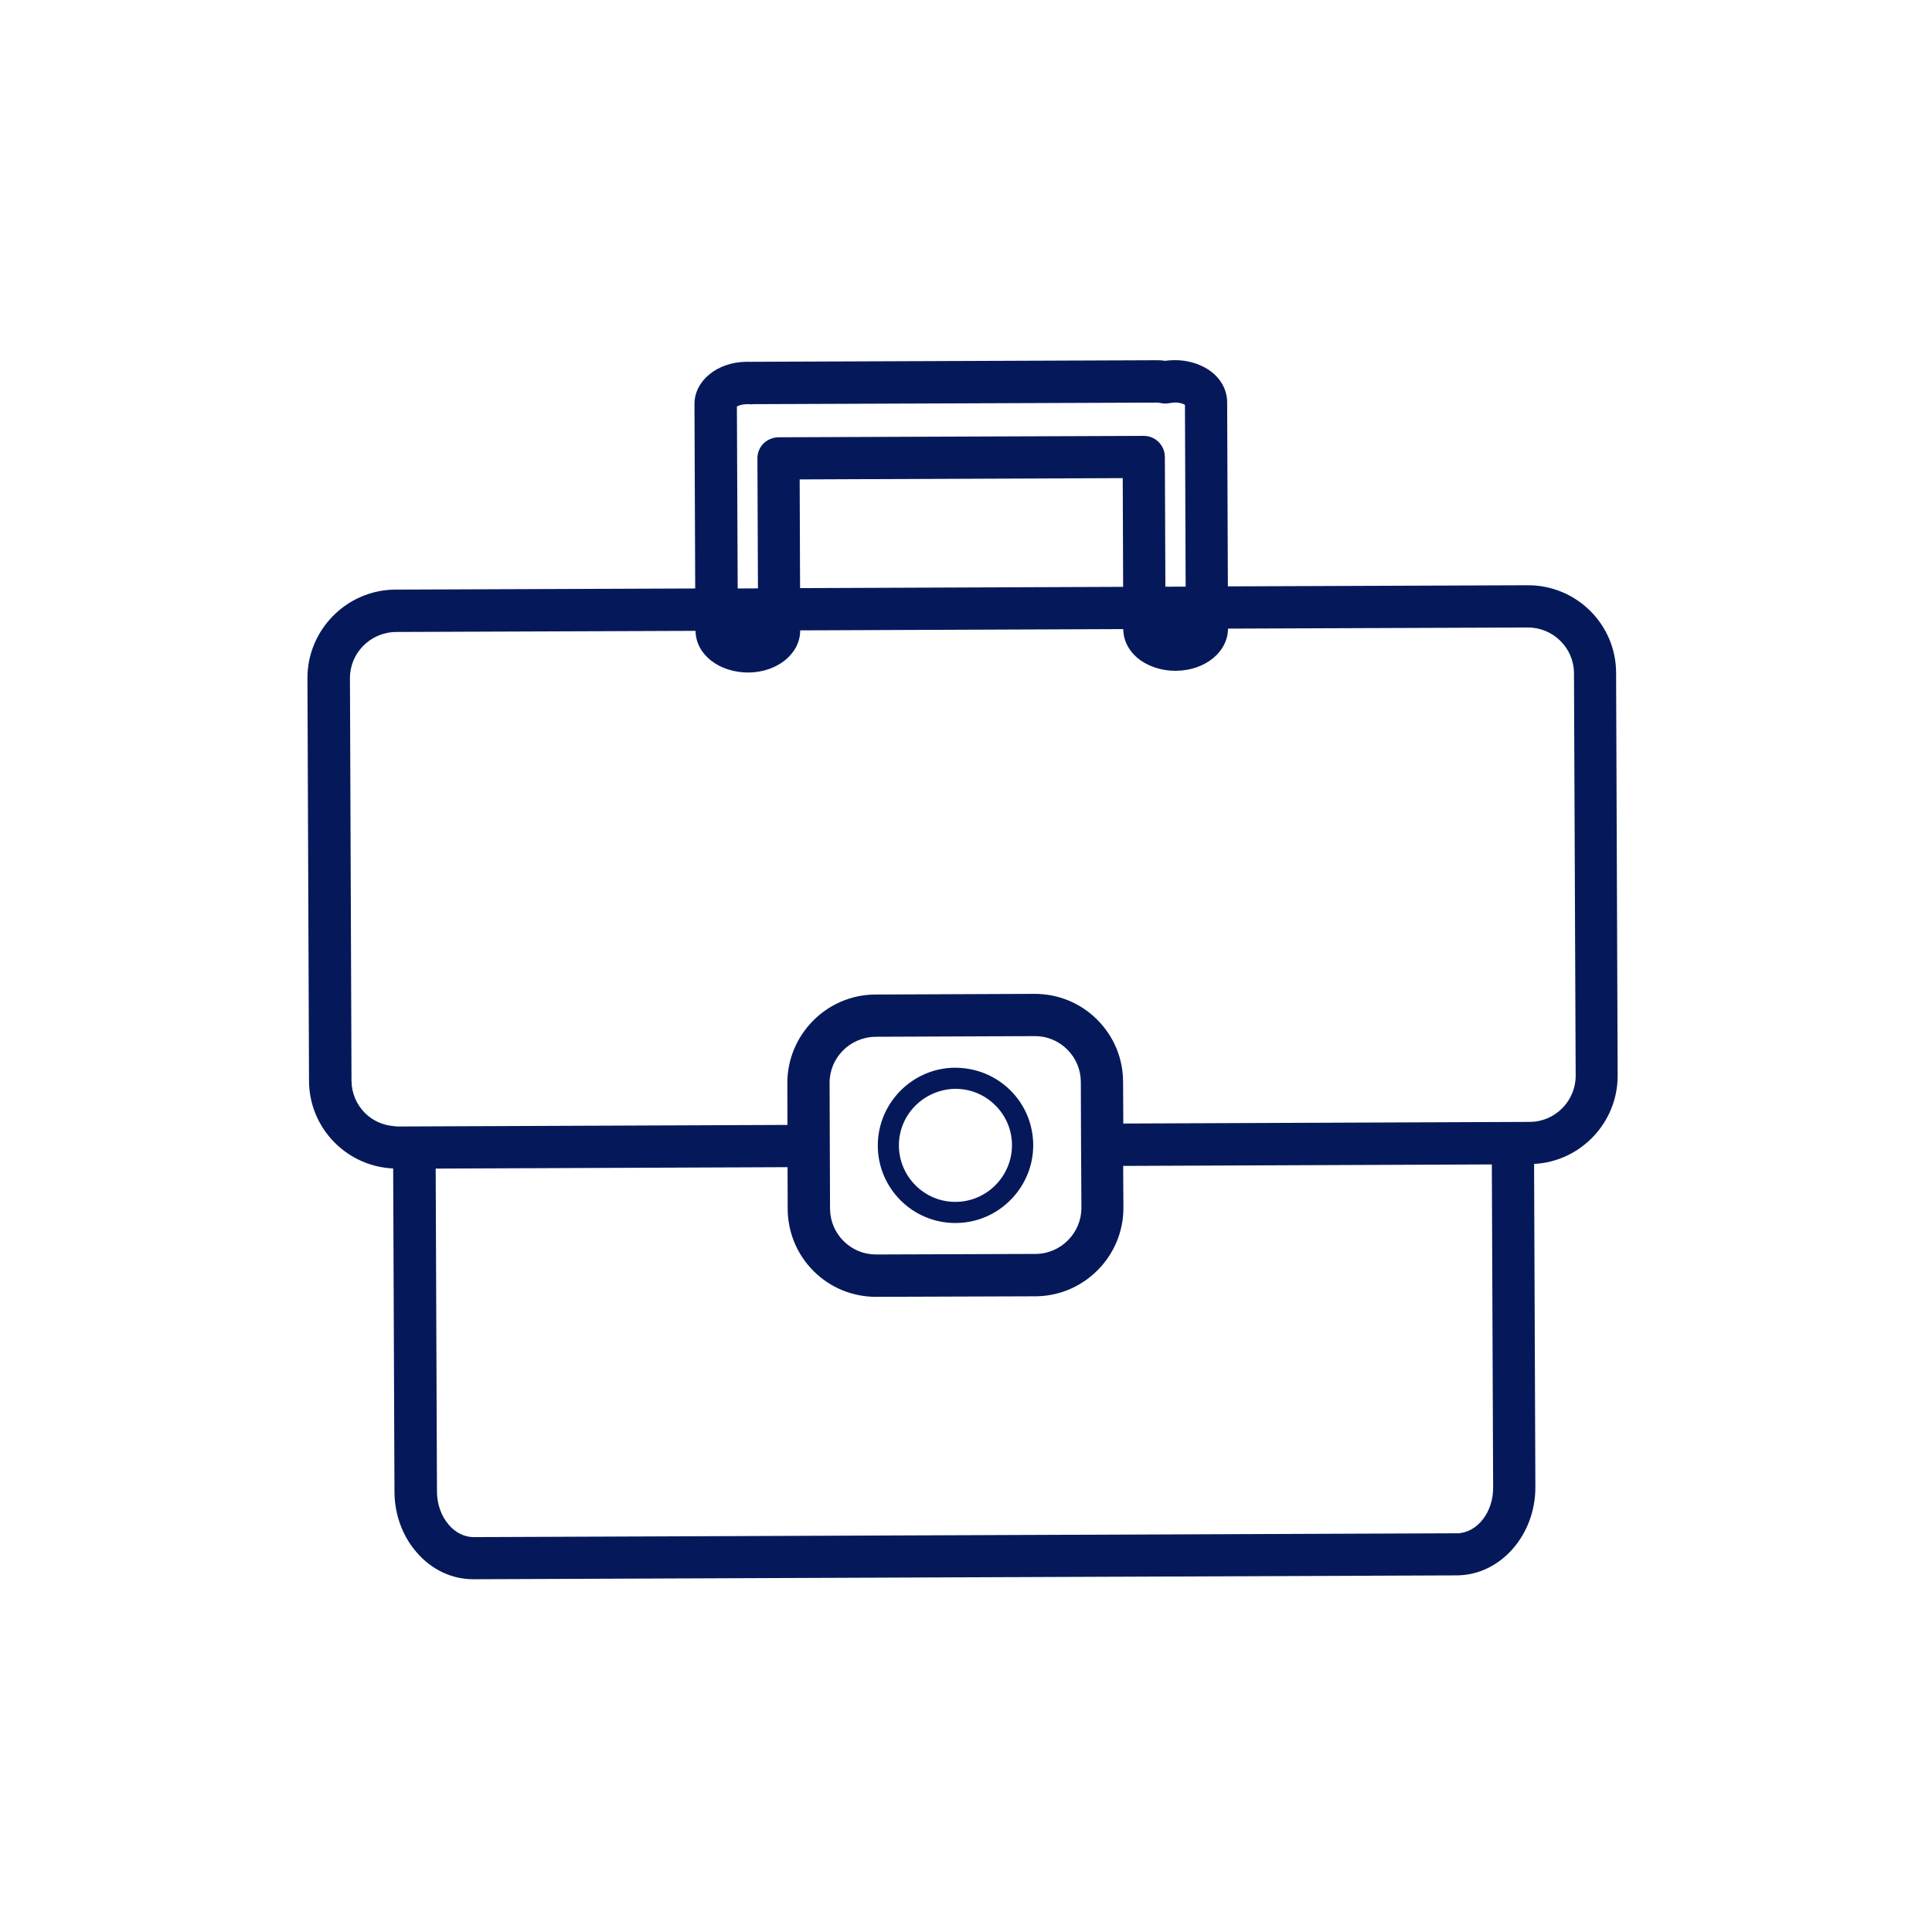
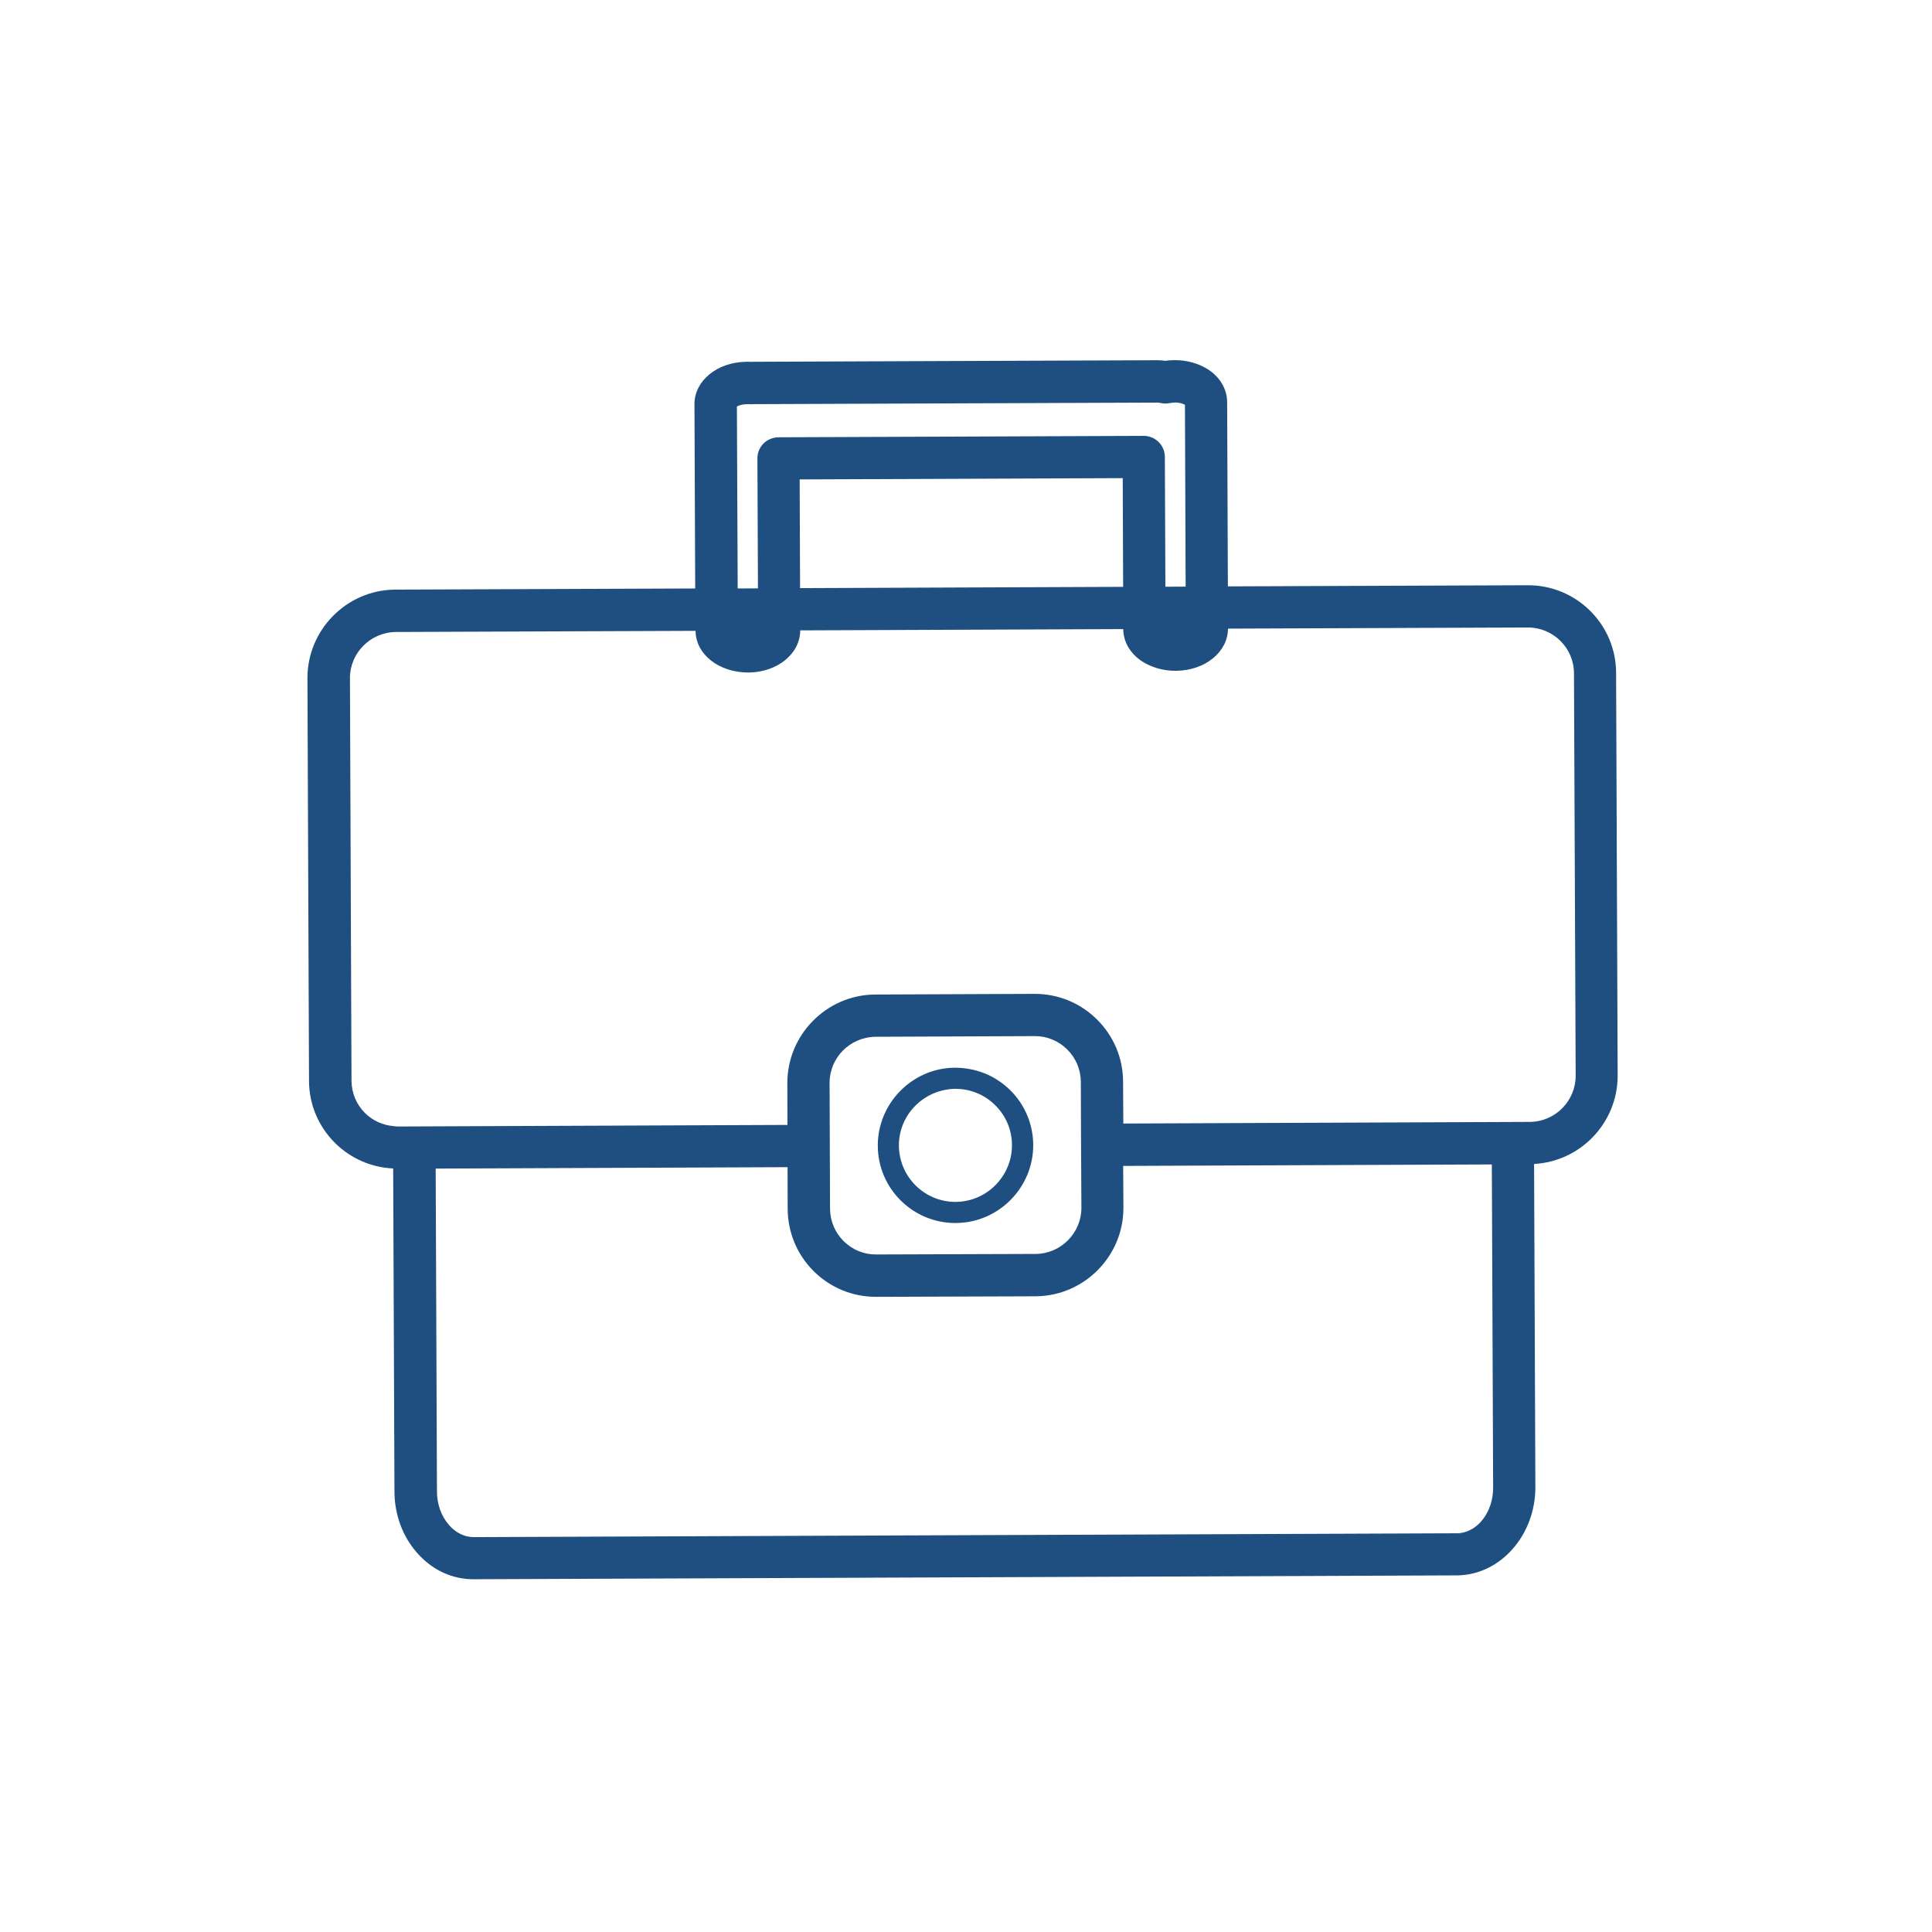
<svg xmlns="http://www.w3.org/2000/svg" width="128" height="128" viewBox="0 0 128 128" fill="none">
-   <path d="M63.211 70.739C60.413 70.787 58.148 73.107 58.156 75.906C58.164 78.747 60.484 81.044 63.325 81.028C63.325 81.028 63.39 81.026 63.399 81.026C66.197 80.977 68.462 78.657 68.454 75.858C68.446 74.484 67.905 73.192 66.933 72.23C65.945 71.259 64.651 70.73 63.211 70.739ZM63.366 79.627L63.316 79.628C61.25 79.639 59.566 77.965 59.555 75.898C59.544 73.857 61.202 72.173 63.285 72.137C64.281 72.136 65.226 72.515 65.938 73.227C66.65 73.93 67.045 74.87 67.046 75.867C67.049 77.908 65.399 79.592 63.366 79.627Z" fill="#05195A" />
-   <path d="M101.215 38.774L81.35 38.849L81.302 26.633C81.295 25.793 80.845 25.011 80.071 24.497C79.446 24.088 78.652 23.855 77.829 23.861C77.82 23.861 77.754 23.863 77.746 23.863C77.565 23.866 77.384 23.877 77.195 23.905C77.006 23.875 76.816 23.862 76.618 23.866L49.962 23.969C49.954 23.969 49.897 23.97 49.888 23.97C49.831 23.971 49.773 23.972 49.716 23.973C49.633 23.966 49.534 23.968 49.411 23.97C47.502 24.004 46.008 25.232 46.01 26.771L46.059 38.988L26.195 39.063C26.186 39.063 26.12 39.064 26.112 39.064C22.935 39.12 20.363 41.75 20.369 44.927L20.473 71.6C20.475 73.164 21.093 74.627 22.199 75.727C23.238 76.755 24.599 77.348 26.049 77.414L26.134 98.809C26.136 100.332 26.663 101.772 27.613 102.859C28.612 104.01 29.949 104.637 31.389 104.629L96.523 104.373C96.531 104.372 96.58 104.372 96.58 104.372C99.428 104.322 101.737 101.688 101.722 98.511L101.637 77.115C104.722 76.954 107.179 74.376 107.174 71.264L107.071 44.591C107.073 41.372 104.442 38.759 101.215 38.774ZM48.821 26.936C48.926 26.868 49.155 26.782 49.501 26.776C49.526 26.767 49.608 26.782 49.658 26.782C49.724 26.789 49.798 26.787 49.863 26.778L49.97 26.776L76.643 26.673C76.725 26.671 76.808 26.678 76.898 26.701C77.097 26.747 77.294 26.744 77.491 26.707C77.598 26.689 77.689 26.679 77.837 26.668C78.166 26.663 78.398 26.757 78.506 26.821L78.552 38.865L77.21 38.872L77.175 30.27C77.17 29.496 76.541 28.873 75.767 28.878L51.573 28.971C51.219 28.977 50.843 29.124 50.584 29.383C50.325 29.643 50.175 30 50.181 30.378L50.216 38.981L48.874 38.988L48.821 26.936ZM53.007 38.965L52.98 31.762L74.384 31.677L74.411 38.88L53.007 38.965ZM96.548 101.581L96.523 101.582L31.39 101.838C30.781 101.84 30.191 101.554 29.738 101.027C29.233 100.443 28.948 99.649 28.95 98.801L28.865 77.422L52.178 77.328L52.185 80.094C52.196 81.658 52.806 83.121 53.912 84.222C55.018 85.322 56.494 85.922 58.05 85.919L68.604 85.883C68.612 85.883 68.678 85.882 68.686 85.882C71.863 85.826 74.443 83.196 74.429 80.01L74.413 77.245L98.838 77.147L98.924 98.527C98.944 100.181 97.873 101.558 96.548 101.581ZM71.622 75.811L71.631 77.252L71.646 80.018C71.65 81.673 70.308 83.046 68.653 83.075L68.612 83.076L58.05 83.112C57.235 83.118 56.472 82.802 55.894 82.228C55.316 81.653 54.998 80.893 54.992 80.078L54.962 71.747C54.958 70.092 56.292 68.719 57.996 68.689L68.55 68.645C69.365 68.639 70.128 68.955 70.706 69.529C71.284 70.104 71.602 70.864 71.608 71.679L71.622 75.811ZM104.392 71.271C104.396 72.926 103.053 74.299 101.399 74.328L101.358 74.329L74.422 74.437L74.407 71.671C74.404 70.107 73.786 68.644 72.68 67.544C71.574 66.443 70.098 65.843 68.542 65.846L57.989 65.89C57.98 65.89 57.914 65.891 57.906 65.891C54.729 65.947 52.157 68.577 52.163 71.763L52.17 74.529L28.857 74.623L26.346 74.634C26.247 74.636 26.156 74.613 26.058 74.606C25.357 74.544 24.701 74.251 24.19 73.75C23.612 73.175 23.294 72.415 23.288 71.6L23.185 44.928C23.181 43.273 24.523 41.899 26.219 41.87L46.083 41.795C46.094 43.35 47.622 44.567 49.622 44.557C51.532 44.523 53.017 43.295 53.015 41.764L74.418 41.679C74.425 42.519 74.875 43.293 75.649 43.806C76.274 44.215 77.068 44.448 77.9 44.442C77.908 44.442 77.957 44.441 77.957 44.441C79.867 44.408 81.352 43.18 81.358 41.648L101.223 41.573C102.902 41.569 104.276 42.928 104.28 44.607L104.392 71.271Z" fill="#05195A" />
+   <path d="M63.211 70.739C60.413 70.787 58.148 73.107 58.156 75.906C58.164 78.747 60.484 81.044 63.325 81.028C63.325 81.028 63.39 81.026 63.399 81.026C66.197 80.977 68.462 78.657 68.454 75.858C68.446 74.484 67.905 73.192 66.933 72.23C65.945 71.259 64.651 70.73 63.211 70.739ZM63.366 79.627L63.316 79.628C61.25 79.639 59.566 77.965 59.555 75.898C59.544 73.857 61.202 72.173 63.285 72.137C64.281 72.136 65.226 72.515 65.938 73.227C66.65 73.93 67.045 74.87 67.046 75.867C67.049 77.908 65.399 79.592 63.366 79.627Z" fill="#1E4F80" />
+   <path d="M101.215 38.774L81.35 38.849L81.302 26.633C81.295 25.793 80.845 25.011 80.071 24.497C79.446 24.088 78.652 23.855 77.829 23.861C77.82 23.861 77.754 23.863 77.746 23.863C77.565 23.866 77.384 23.877 77.195 23.905C77.006 23.875 76.816 23.862 76.618 23.866L49.962 23.969C49.954 23.969 49.897 23.97 49.888 23.97C49.831 23.971 49.773 23.972 49.716 23.973C49.633 23.966 49.534 23.968 49.411 23.97C47.502 24.004 46.008 25.232 46.01 26.771L46.059 38.988L26.195 39.063C26.186 39.063 26.12 39.064 26.112 39.064C22.935 39.12 20.363 41.75 20.369 44.927L20.473 71.6C20.475 73.164 21.093 74.627 22.199 75.727C23.238 76.755 24.599 77.348 26.049 77.414L26.134 98.809C26.136 100.332 26.663 101.772 27.613 102.859C28.612 104.01 29.949 104.637 31.389 104.629L96.523 104.373C96.531 104.372 96.58 104.372 96.58 104.372C99.428 104.322 101.737 101.688 101.722 98.511L101.637 77.115C104.722 76.954 107.179 74.376 107.174 71.264L107.071 44.591C107.072 41.372 104.442 38.759 101.215 38.774ZM48.821 26.936C48.926 26.868 49.155 26.782 49.501 26.776C49.526 26.767 49.608 26.782 49.658 26.782C49.724 26.789 49.798 26.787 49.863 26.778L49.97 26.776L76.643 26.673C76.725 26.671 76.808 26.678 76.898 26.701C77.097 26.747 77.294 26.744 77.491 26.707C77.598 26.689 77.689 26.679 77.837 26.668C78.166 26.663 78.398 26.757 78.506 26.821L78.552 38.865L77.21 38.872L77.175 30.27C77.17 29.496 76.541 28.873 75.767 28.878L51.573 28.971C51.219 28.977 50.843 29.124 50.584 29.383C50.325 29.643 50.175 30 50.181 30.378L50.216 38.981L48.874 38.988L48.821 26.936ZM53.007 38.965L52.98 31.762L74.384 31.677L74.411 38.88L53.007 38.965ZM96.548 101.581L96.523 101.582L31.39 101.838C30.781 101.84 30.191 101.554 29.738 101.027C29.233 100.443 28.948 99.649 28.95 98.801L28.865 77.422L52.178 77.328L52.185 80.094C52.196 81.658 52.806 83.121 53.912 84.222C55.018 85.322 56.494 85.922 58.05 85.919L68.604 85.883C68.612 85.883 68.678 85.882 68.686 85.882C71.863 85.826 74.443 83.196 74.429 80.01L74.413 77.245L98.838 77.147L98.924 98.527C98.944 100.181 97.873 101.558 96.548 101.581ZM71.622 75.811L71.631 77.252L71.646 80.018C71.65 81.673 70.308 83.046 68.653 83.075L68.612 83.076L58.05 83.112C57.235 83.118 56.472 82.802 55.894 82.228C55.316 81.653 54.998 80.893 54.992 80.078L54.962 71.747C54.958 70.092 56.292 68.719 57.996 68.689L68.55 68.645C69.365 68.639 70.128 68.955 70.706 69.529C71.284 70.104 71.602 70.864 71.608 71.679L71.622 75.811ZM104.392 71.271C104.396 72.926 103.053 74.299 101.399 74.328L101.358 74.329L74.422 74.437L74.407 71.671C74.404 70.107 73.786 68.644 72.68 67.544C71.574 66.443 70.098 65.843 68.542 65.846L57.989 65.89C57.98 65.89 57.914 65.891 57.906 65.891C54.729 65.947 52.157 68.577 52.163 71.763L52.17 74.529L28.857 74.623L26.346 74.634C26.247 74.636 26.156 74.613 26.058 74.606C25.357 74.544 24.701 74.251 24.19 73.75C23.612 73.175 23.294 72.415 23.288 71.6L23.185 44.928C23.181 43.273 24.523 41.899 26.219 41.87L46.083 41.795C46.094 43.35 47.622 44.567 49.622 44.557C51.532 44.523 53.017 43.295 53.015 41.764L74.418 41.679C74.425 42.519 74.875 43.293 75.649 43.806C76.274 44.215 77.068 44.448 77.9 44.442C77.908 44.442 77.957 44.441 77.957 44.441C79.867 44.408 81.352 43.18 81.358 41.648L101.223 41.573C102.902 41.569 104.276 42.928 104.28 44.607L104.392 71.271Z" fill="#1E4F80" />
</svg>
